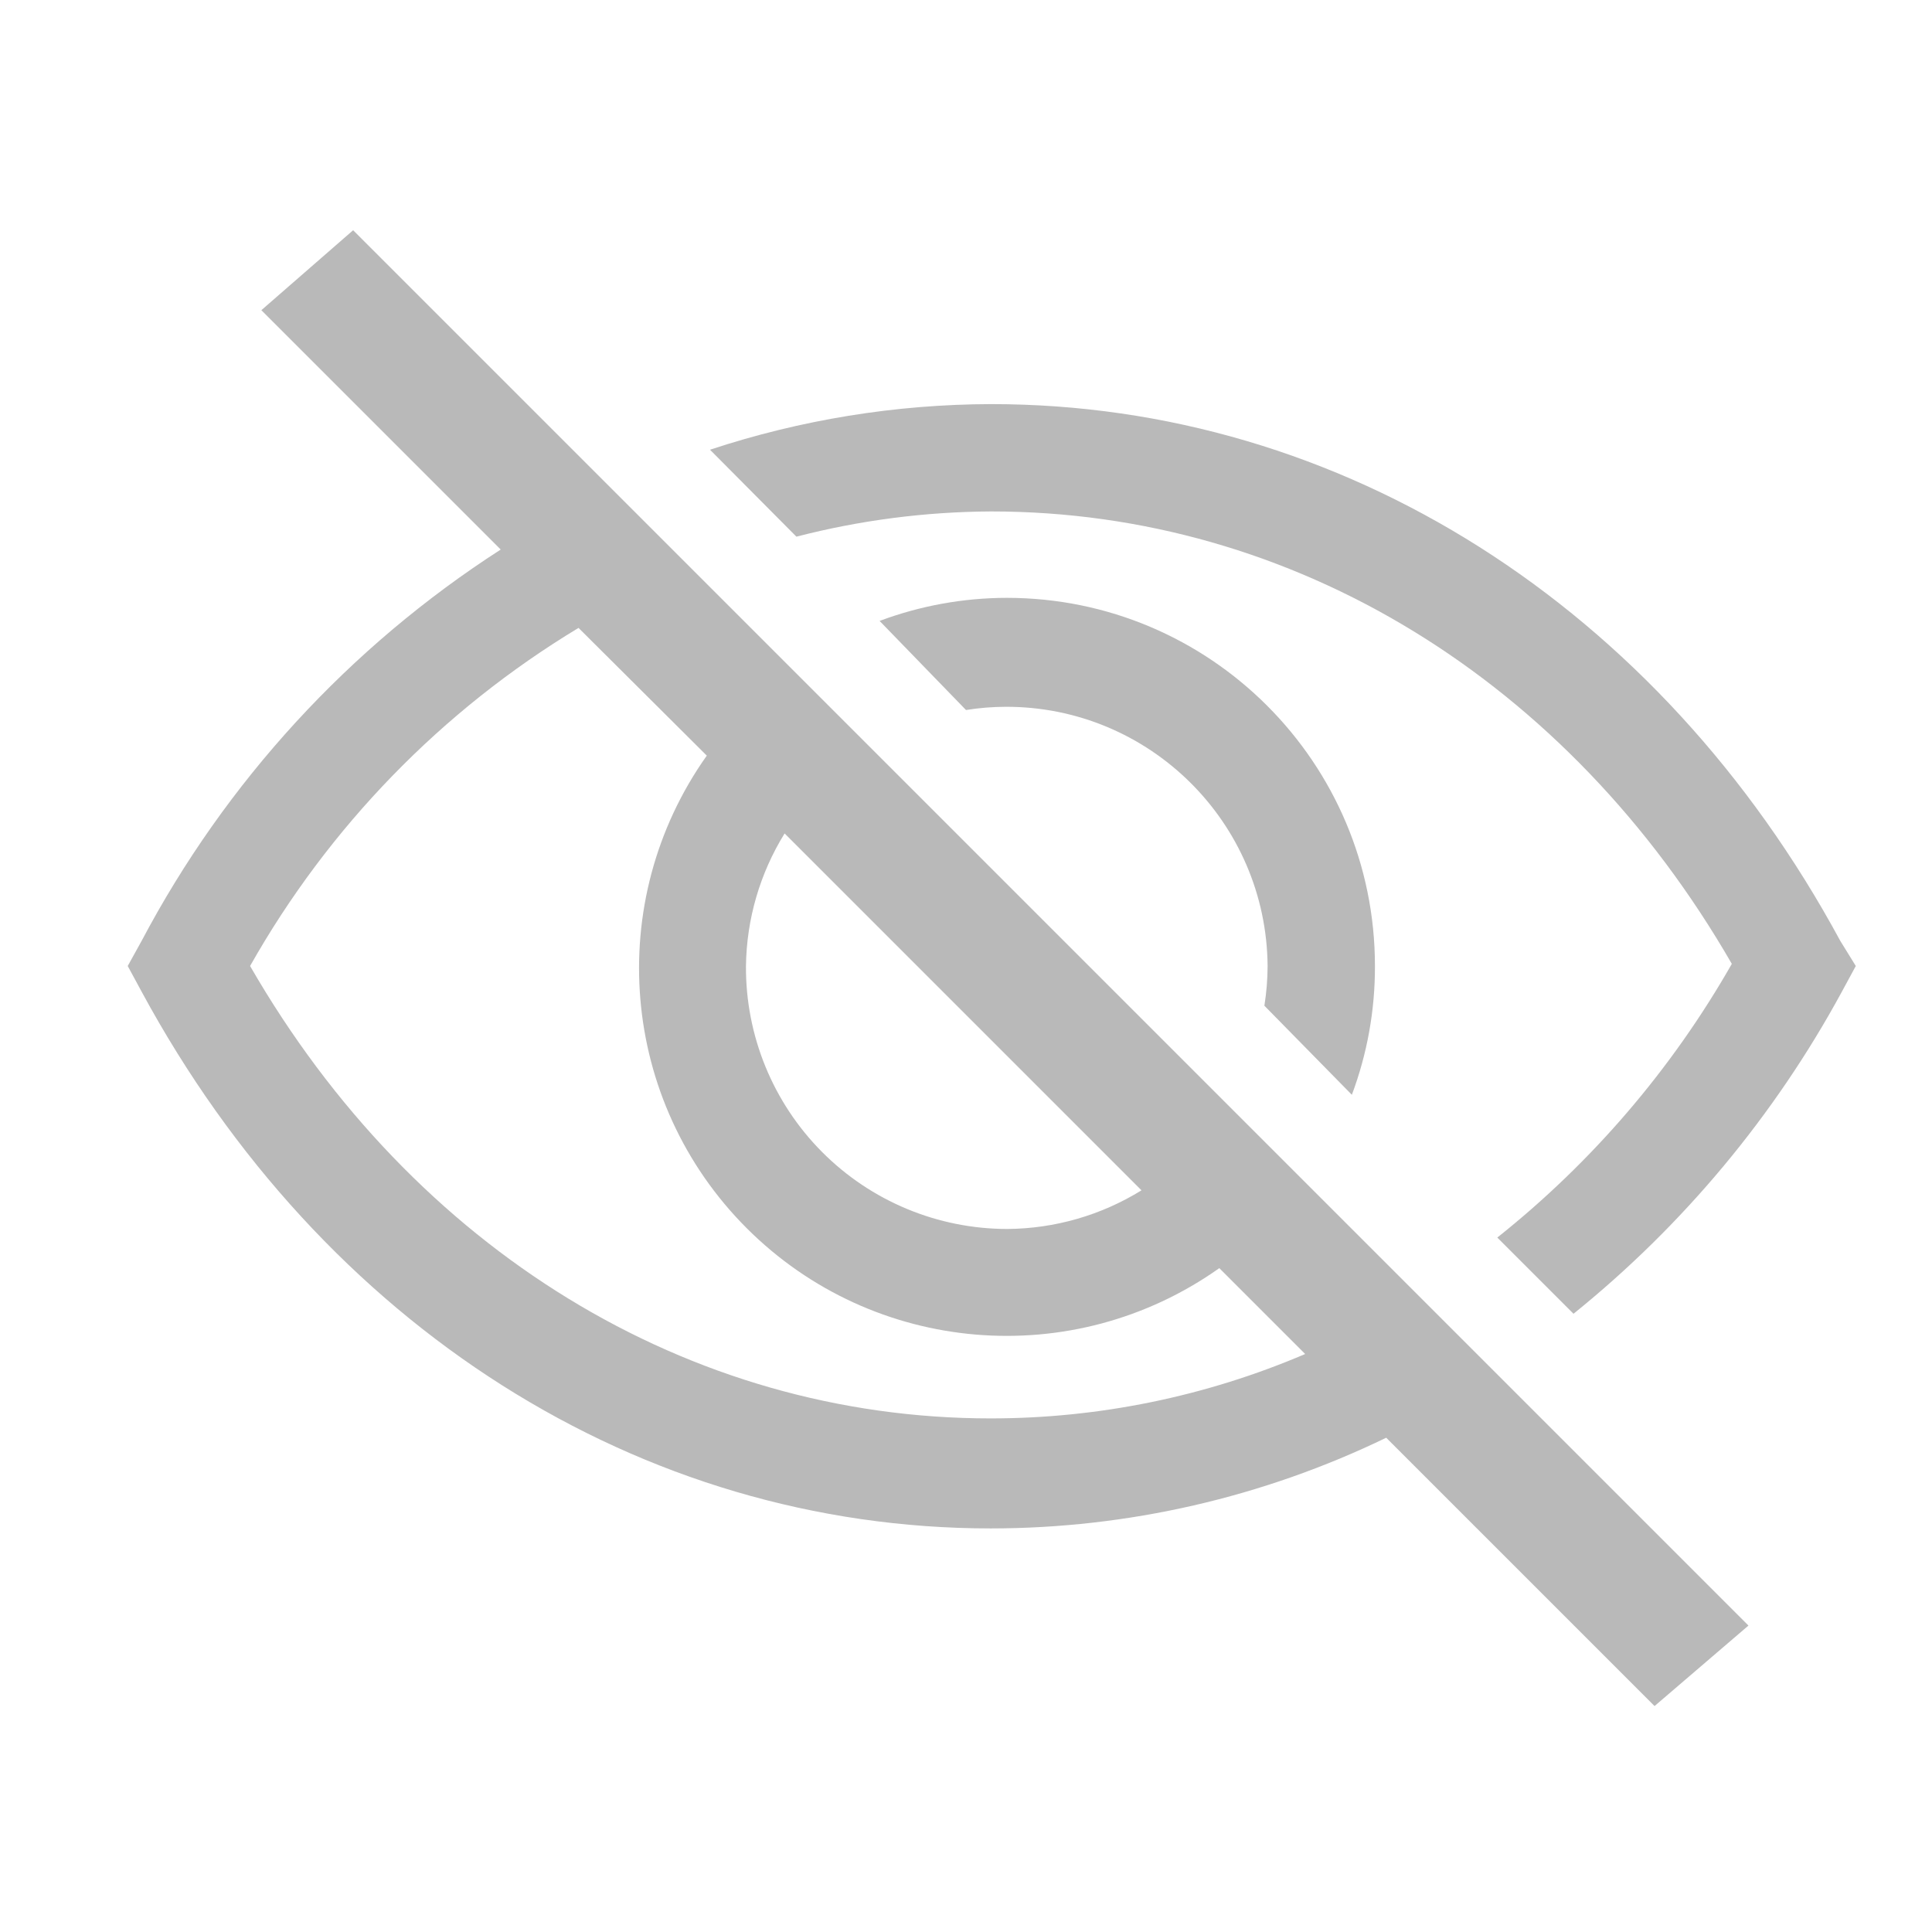
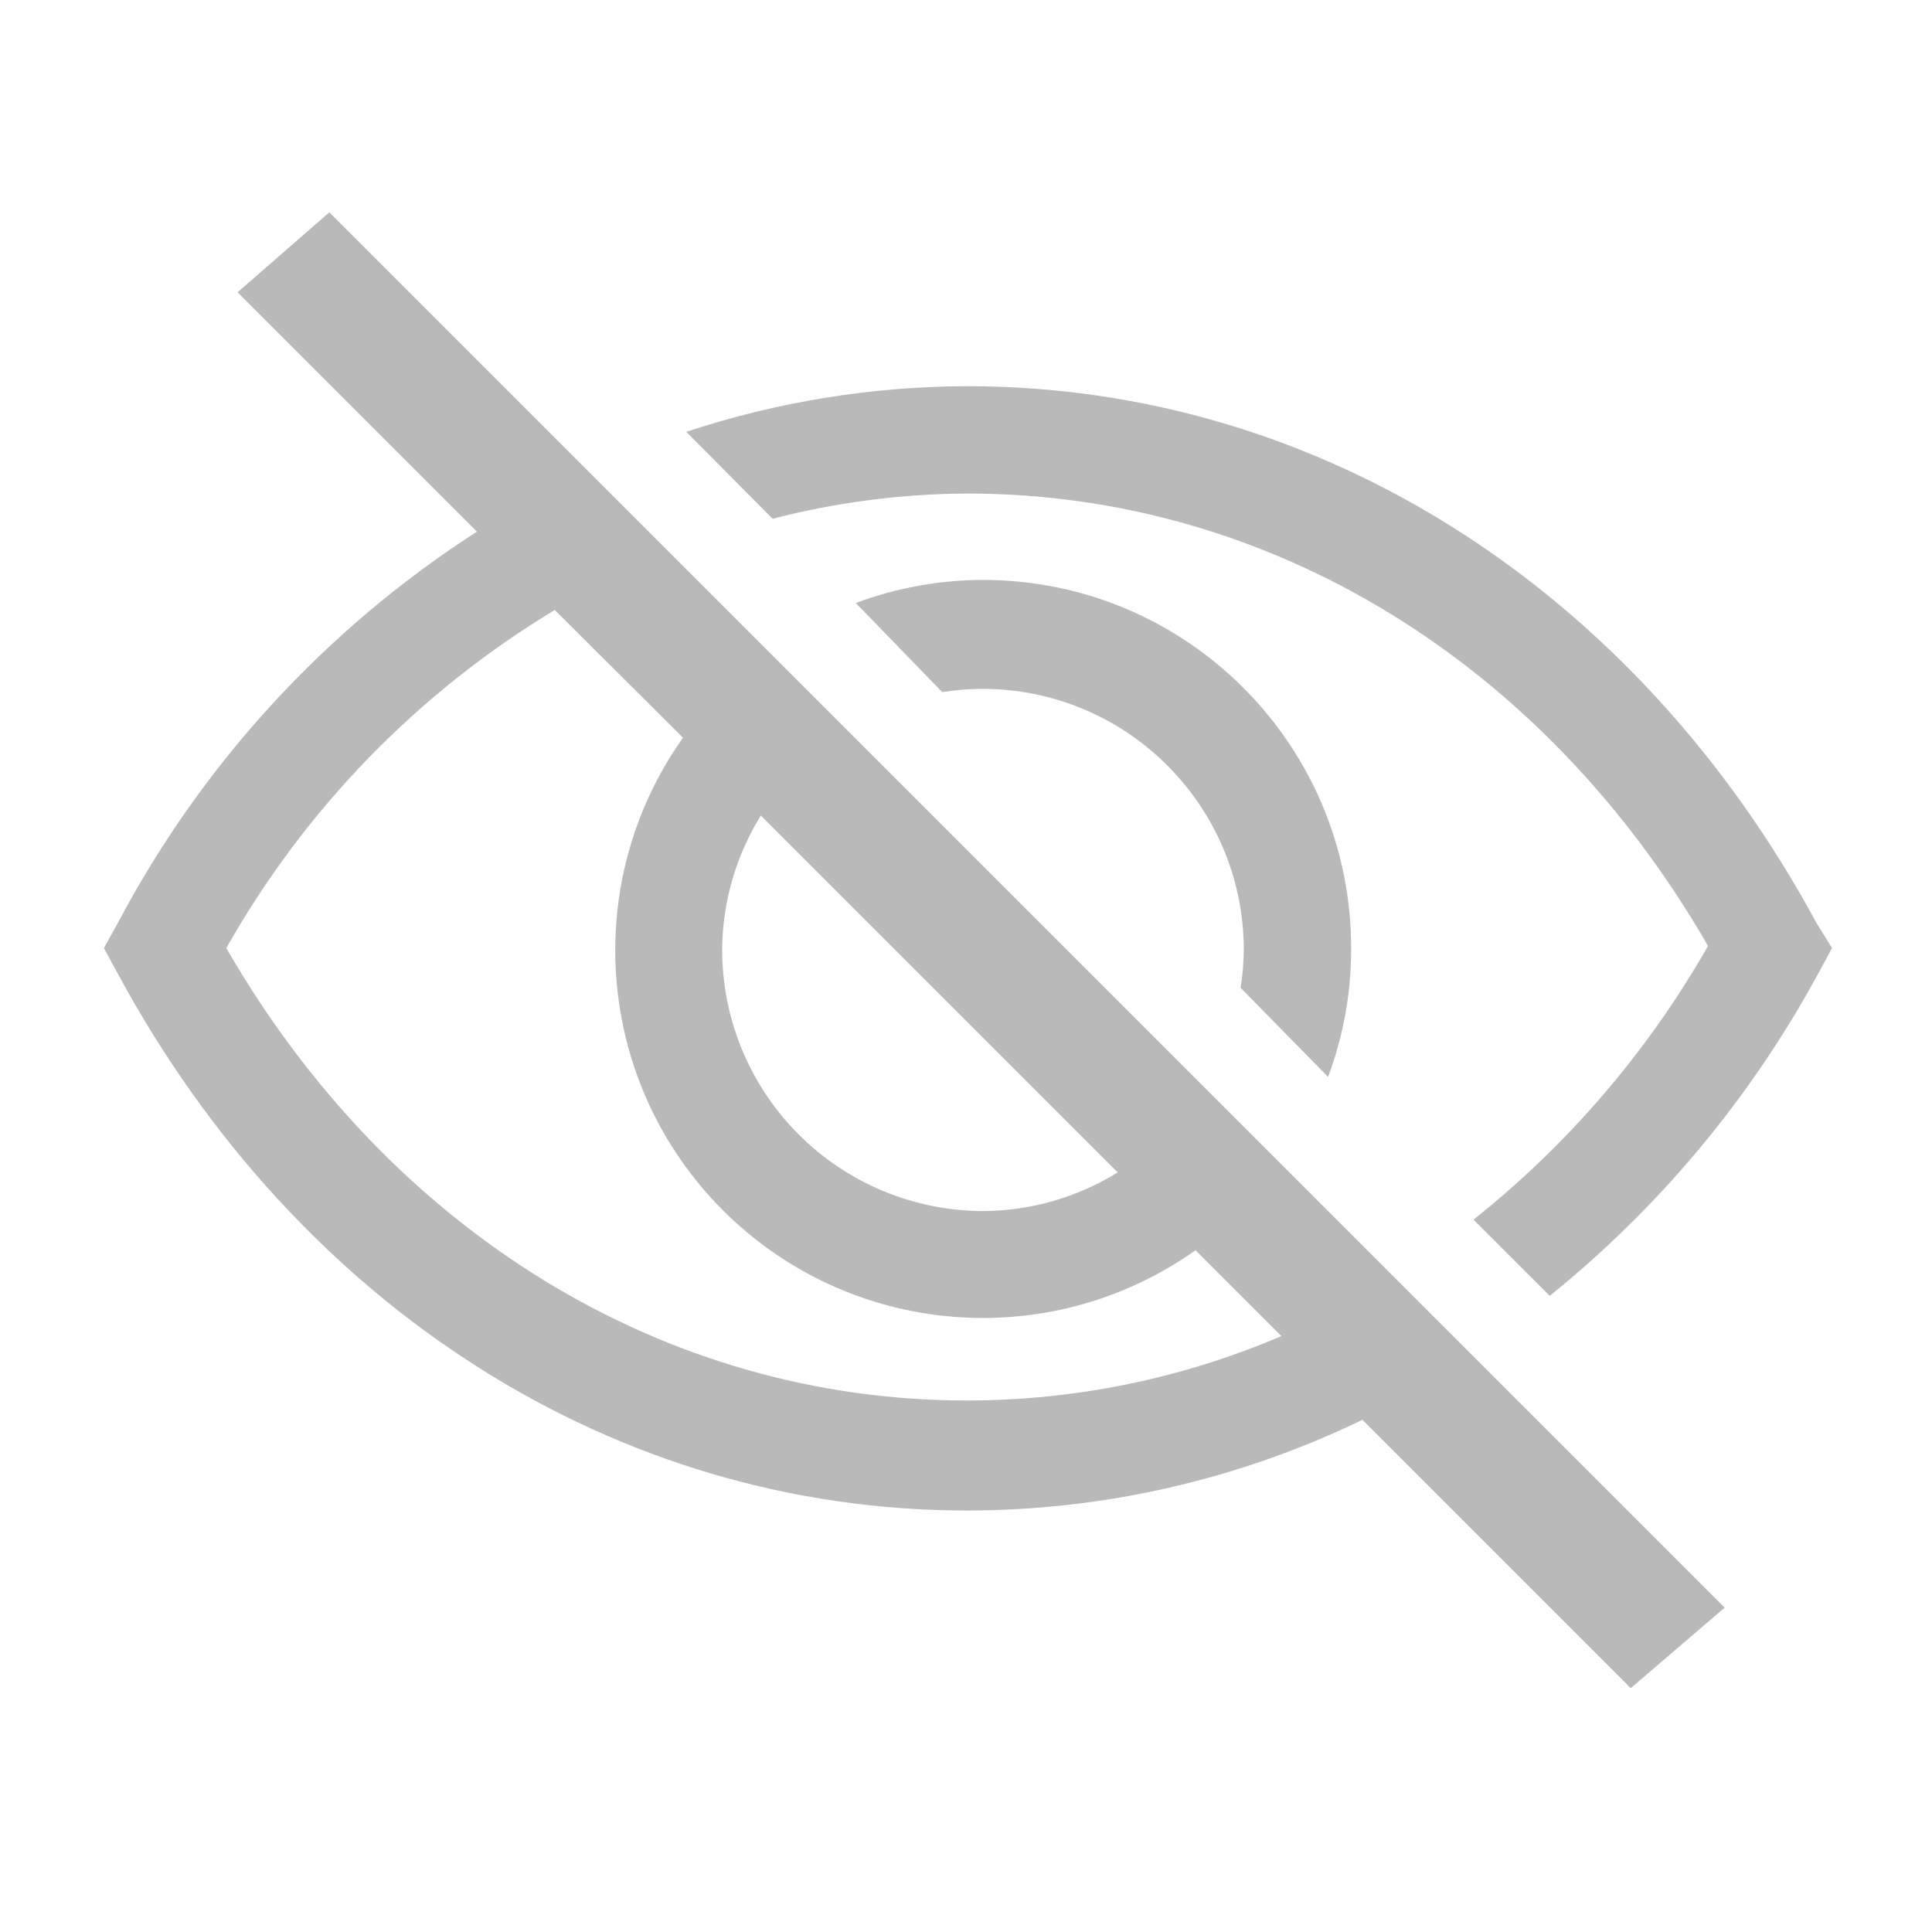
<svg xmlns="http://www.w3.org/2000/svg" id="svg12" preserveAspectRatio="xMidYMid meet" version="1.1" viewBox="0 0 36 36" height="36px" width="36px">
  <defs id="defs16" />
-   <path style="fill:#b9b9b9;fill-opacity:1" id="path4" class="clr-i-outline clr-i-outline-path-1" d="M25.19,20.4A6.78,6.78,0,0,0,25.62,18a6.86,6.86,0,0,0-6.86-6.86,6.79,6.79,0,0,0-2.37.43L18,13.23a4.78,4.78,0,0,1,.74-.06A4.87,4.87,0,0,1,23.62,18a4.79,4.79,0,0,1-.06.74Z" />
-   <path style="fill:#b9b9b9;fill-opacity:1;stroke-width:1;stroke-miterlimit:4;stroke-dasharray:none" id="path6" class="clr-i-outline clr-i-outline-path-2" d="M34.29,17.53c-3.37-6.23-9.28-10-15.82-10a16.82,16.82,0,0,0-5.24.85L14.84,10a14.78,14.78,0,0,1,3.63-.47c5.63,0,10.75,3.14,13.8,8.43a17.75,17.75,0,0,1-4.37,5.1l1.42,1.42a19.93,19.93,0,0,0,5-6l.26-.48Z" />
-   <path style="fill:#b9b9b9;fill-opacity:1" id="path8" class="clr-i-outline clr-i-outline-path-3" d="M4.87,5.78l4.46,4.46a19.52,19.52,0,0,0-6.69,7.29L2.38,18l.26.48c3.37,6.23,9.28,10,15.82,10a16.93,16.93,0,0,0,7.37-1.69l5,5,1.75-1.5-26-26Zm9.75,9.75,6.65,6.65a4.81,4.81,0,0,1-2.5.72A4.87,4.87,0,0,1,13.9,18,4.81,4.81,0,0,1,14.62,15.53Zm-1.45-1.45a6.85,6.85,0,0,0,9.55,9.55l1.6,1.6a14.91,14.91,0,0,1-5.86,1.2c-5.63,0-10.75-3.14-13.8-8.43a17.29,17.29,0,0,1,6.12-6.3Z" />
-   <rect id="rect10" fill-opacity="0" height="36" width="36" y="0" x="0" />
+   <g id="g1158" transform="translate(-0.4432625,-0.333725)">
+     <path style="fill:#b9b9b9;fill-opacity:1" id="path4" class="clr-i-outline clr-i-outline-path-1" d="M 25.19,20.4 A 6.78,6.78 0 0 0 25.62,18 6.86,6.86 0 0 0 18.76,11.14 6.79,6.79 0 0 0 16.39,11.57 L 18,13.23 a 4.78,4.78 0 0 1 0.74,-0.06 4.87,4.87 0 0 1 4.88,4.83 4.79,4.79 0 0 1 -0.06,0.74 z" />
+     <path style="fill:#b9b9b9;fill-opacity:1;stroke-width:1;stroke-miterlimit:4;stroke-dasharray:none" id="path6" class="clr-i-outline clr-i-outline-path-2" d="M 34.29,17.53 C 30.92,11.3 25.01,7.53 18.47,7.53 A 16.82,16.82 0 0 0 13.23,8.38 L 14.84,10 a 14.78,14.78 0 0 1 3.63,-0.47 c 5.63,0 10.75,3.14 13.8,8.43 a 17.75,17.75 0 0 1 -4.37,5.1 l 1.42,1.42 a 19.93,19.93 0 0 0 5,-6 L 34.58,18 Z" />
+     <path style="fill:#b9b9b9;fill-opacity:1" id="path8" class="clr-i-outline clr-i-outline-path-3" d="m 4.87,5.78 4.46,4.46 A 19.52,19.52 0 0 0 2.64,17.53 L 2.38,18 2.64,18.48 c 3.37,6.23 9.28,10 15.82,10 a 16.93,16.93 0 0 0 7.37,-1.69 l 5,5 1.75,-1.5 -26,-26 z m 9.75,9.75 6.65,6.65 A 4.81,4.81 0 0 1 18.77,22.9 4.87,4.87 0 0 1 13.9,18 4.81,4.81 0 0 1 14.62,15.53 Z m -1.45,-1.45 a 6.85,6.85 0 0 0 9.55,9.55 l 1.6,1.6 a 14.91,14.91 0 0 1 -5.86,1.2 C 12.83,26.43 7.71,23.29 4.66,18 a 17.29,17.29 0 0 1 6.12,-6.3 z" />
+   </g>
</svg>
